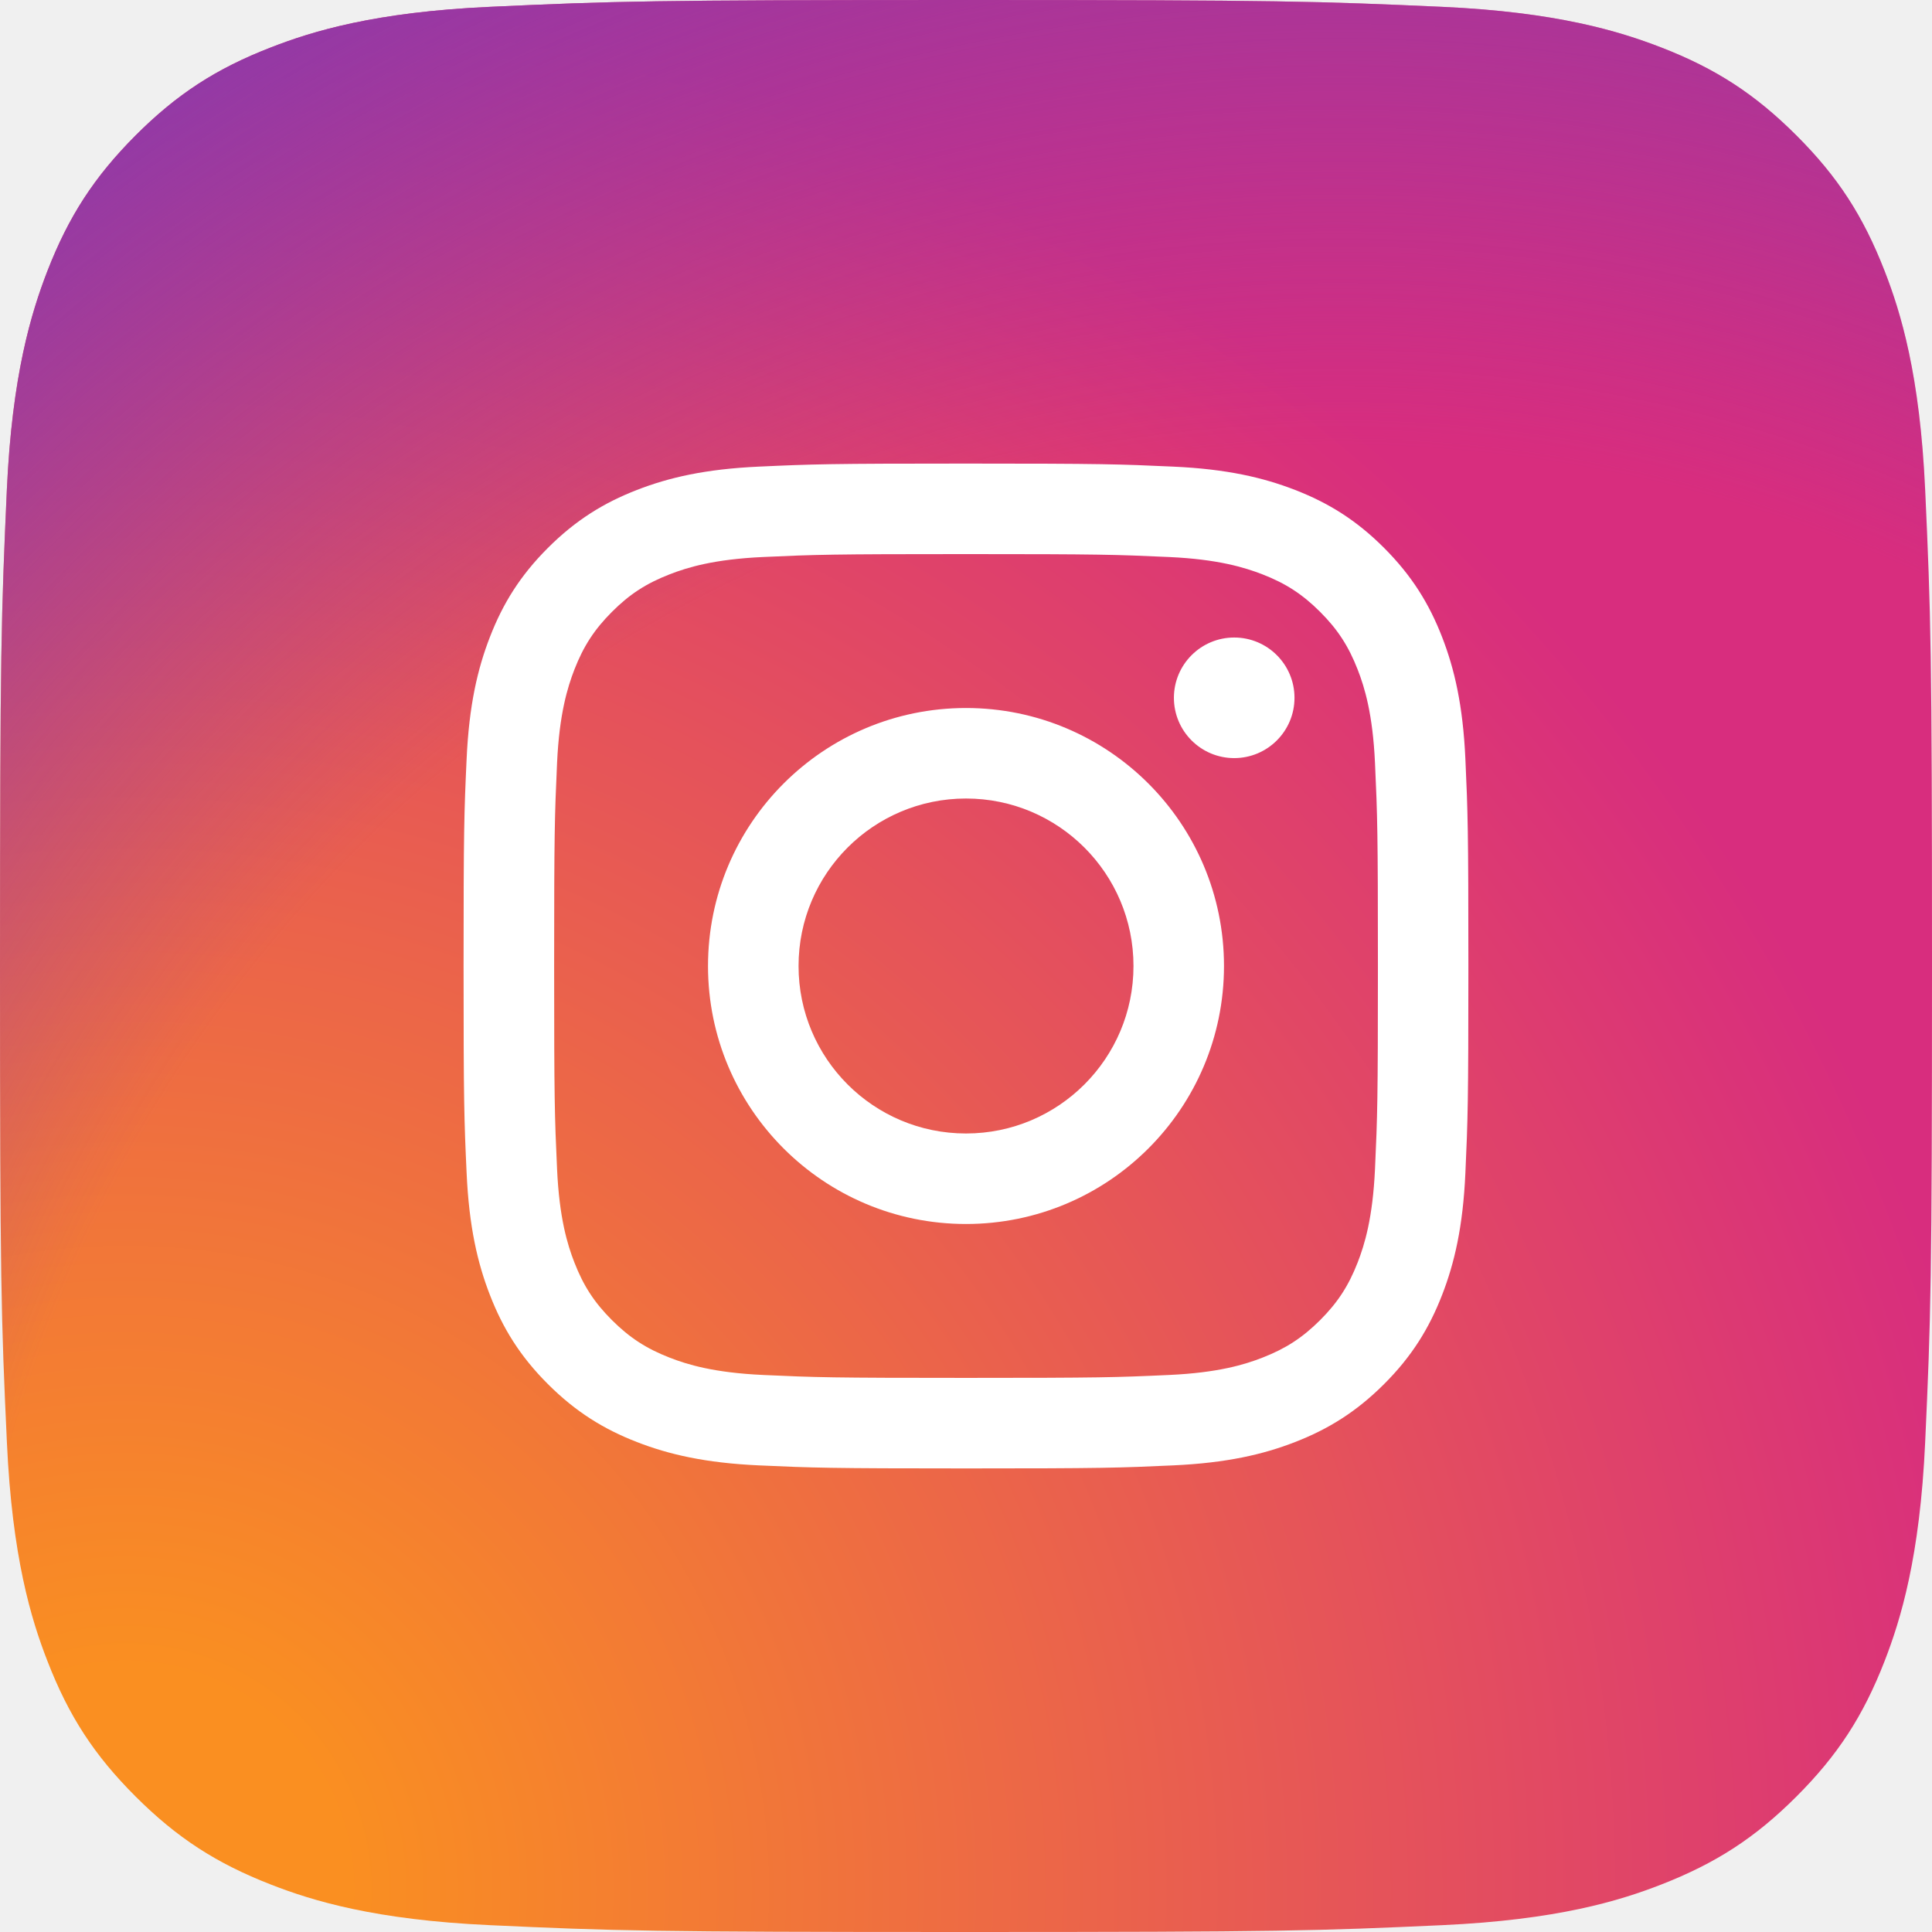
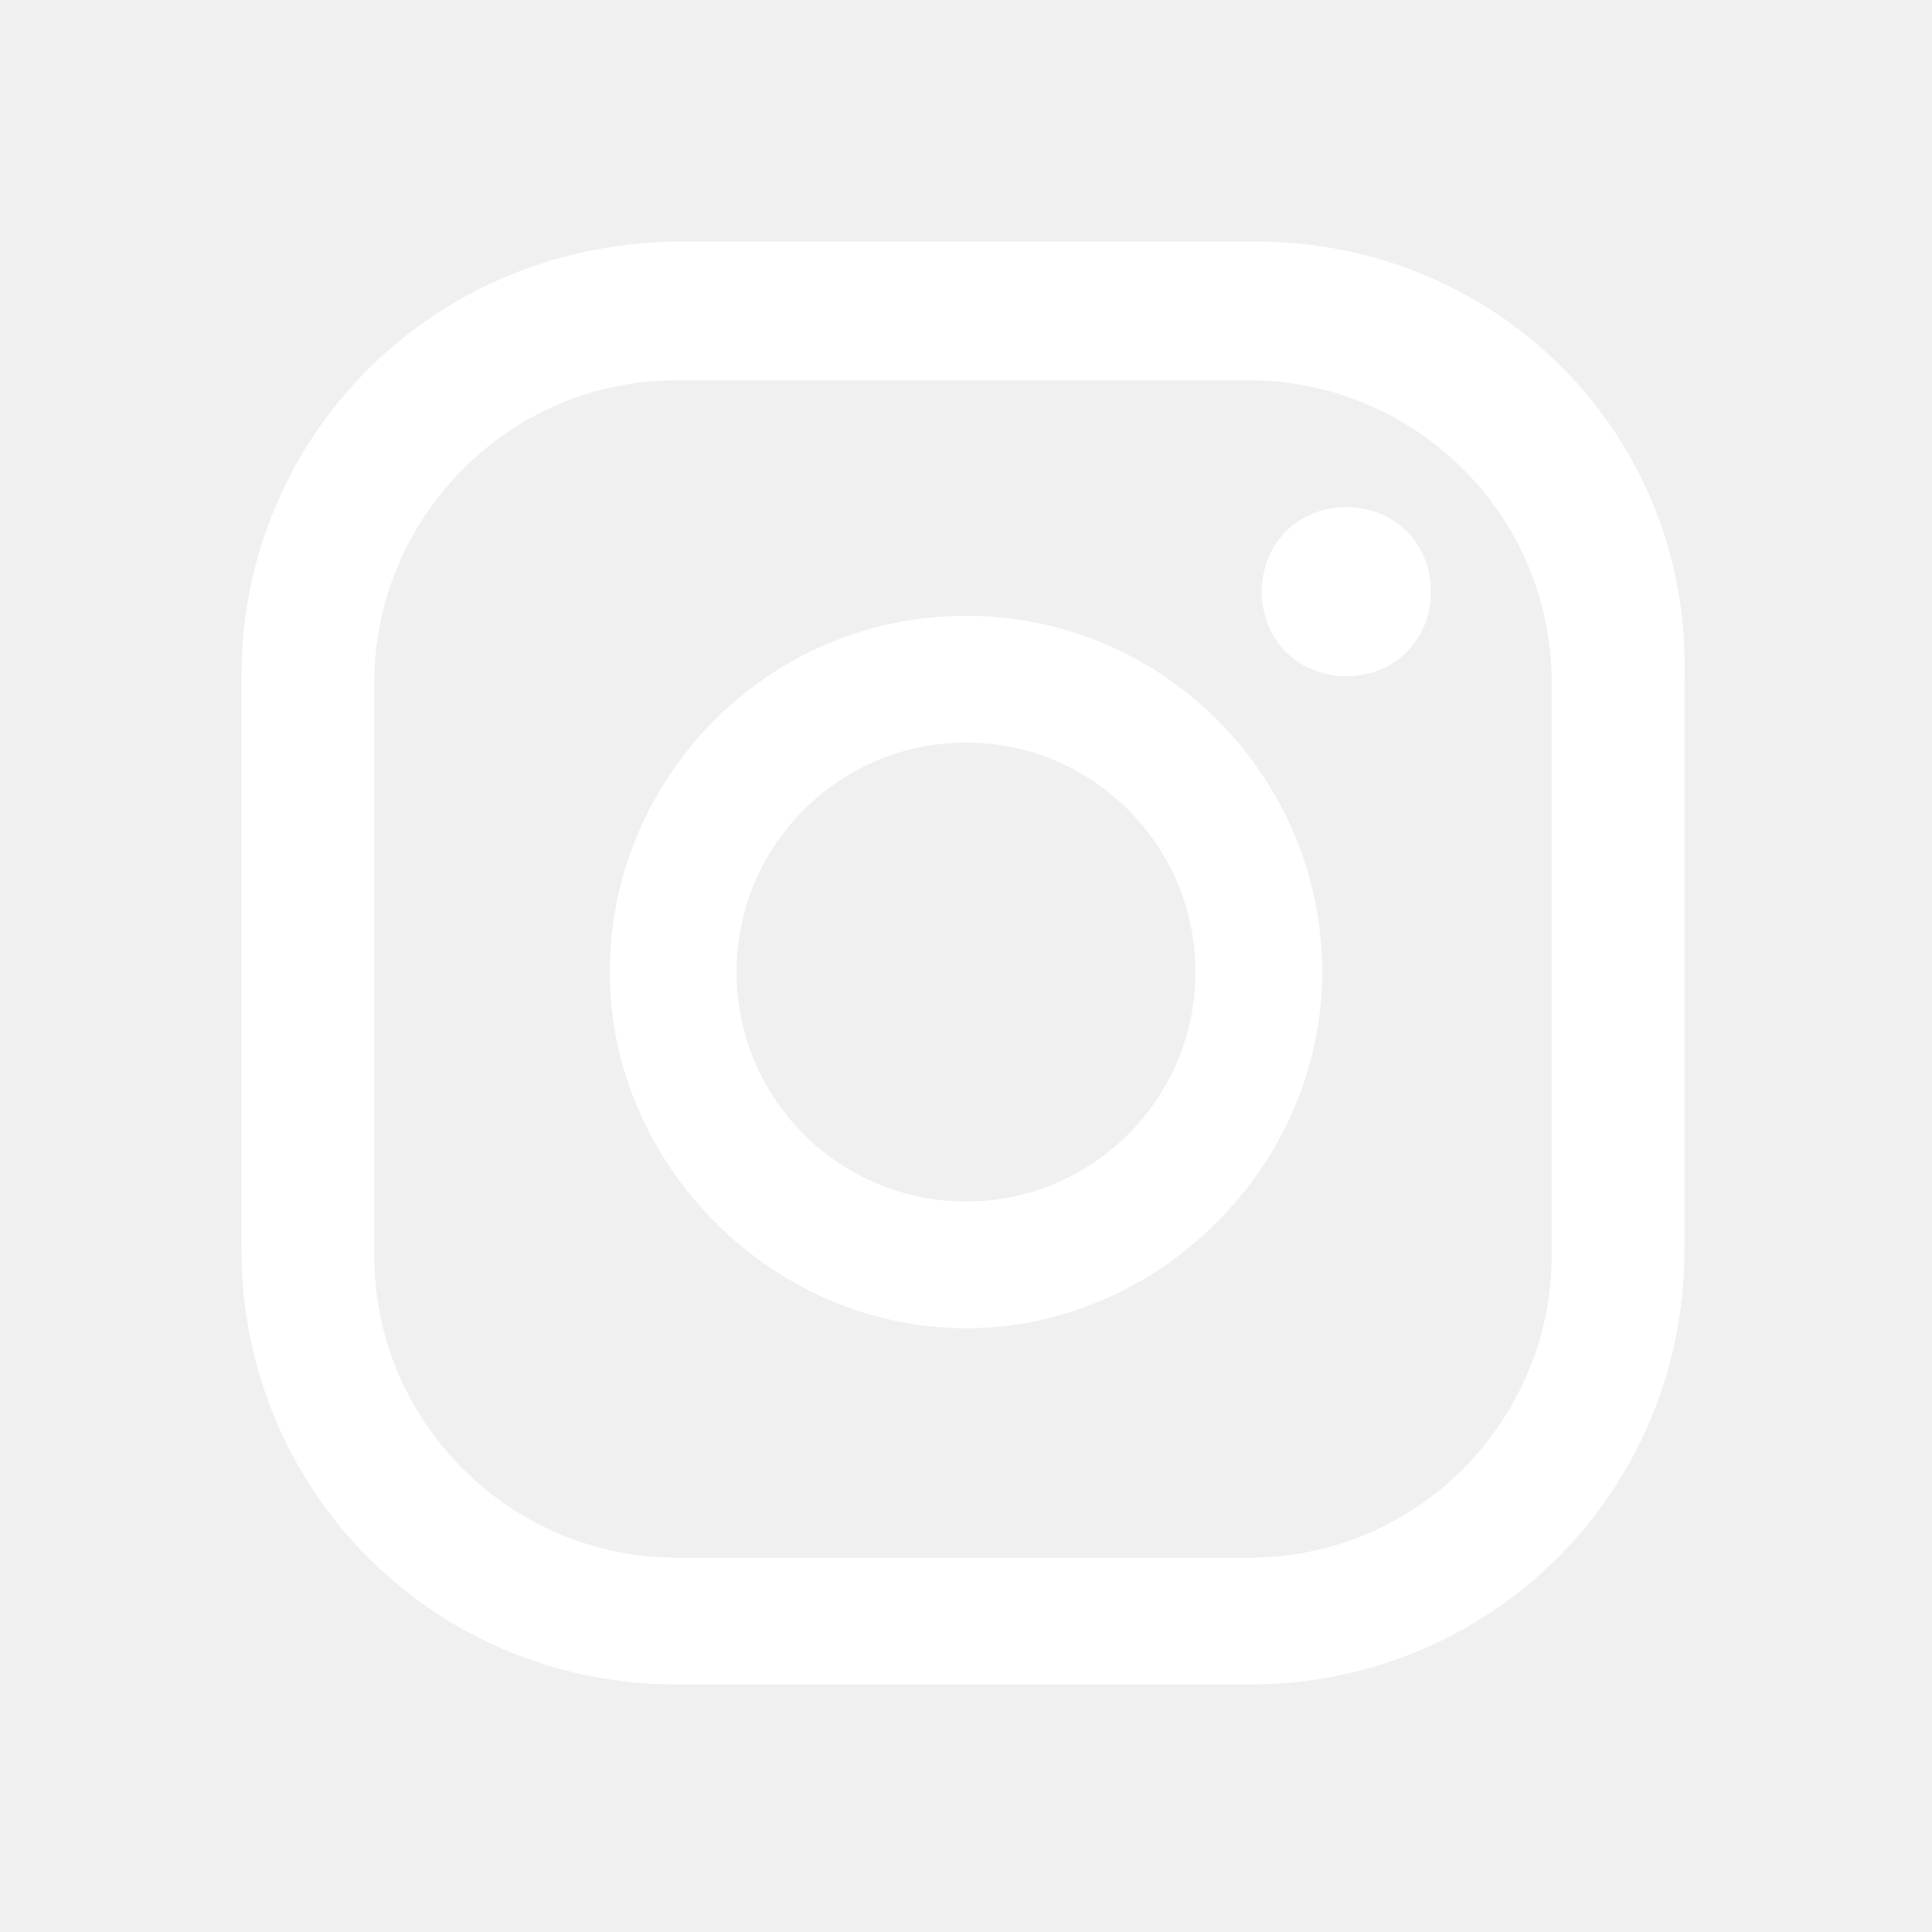
- <svg xmlns="http://www.w3.org/2000/svg" width="800px" height="800px" viewBox="0 0 3364.7 3364.7">
-   <defs>
-     <radialGradient id="0" cx="217.76" cy="3290.99" r="4271.92" gradientUnits="userSpaceOnUse">
-       <stop offset=".09" stop-color="#fa8f21" />
-       <stop offset=".78" stop-color="#d82d7e" />
-     </radialGradient>
-     <radialGradient id="1" cx="2330.61" cy="3182.95" r="3759.33" gradientUnits="userSpaceOnUse">
-       <stop offset=".64" stop-color="#8c3aaa" stop-opacity="0" />
-       <stop offset="1" stop-color="#8c3aaa" />
-     </radialGradient>
-   </defs>
-   <path d="M853.2,3352.8c-200.1-9.1-308.8-42.4-381.1-70.6-95.8-37.3-164.1-81.7-236-153.5S119.7,2988.6,82.6,2892.8c-28.2-72.3-61.5-181-70.6-381.1C2,2295.4,0,2230.5,0,1682.5s2.2-612.8,11.9-829.3C21,653.1,54.5,544.6,82.5,472.1,119.8,376.3,164.3,308,236,236c71.8-71.8,140.1-116.4,236-153.5C544.3,54.3,653,21,853.1,11.9,1069.5,2,1134.5,0,1682.3,0c548,0,612.8,2.2,829.3,11.9,200.1,9.1,308.6,42.6,381.1,70.6,95.8,37.1,164.1,81.7,236,153.5s116.2,140.2,153.5,236c28.2,72.3,61.5,181,70.6,381.1,9.9,216.5,11.9,281.3,11.9,829.3,0,547.8-2,612.8-11.9,829.3-9.1,200.1-42.6,308.8-70.6,381.1-37.3,95.8-81.7,164.1-153.5,235.9s-140.2,116.2-236,153.5c-72.3,28.2-181,61.5-381.1,70.6-216.3,9.9-281.3,11.9-829.3,11.9-547.8,0-612.8-1.9-829.1-11.9" fill="url(#0)" />
-   <path d="M853.2,3352.8c-200.1-9.1-308.8-42.4-381.1-70.6-95.8-37.3-164.1-81.7-236-153.5S119.7,2988.6,82.6,2892.8c-28.2-72.3-61.5-181-70.6-381.1C2,2295.4,0,2230.5,0,1682.5s2.2-612.8,11.9-829.3C21,653.1,54.5,544.6,82.5,472.1,119.8,376.3,164.3,308,236,236c71.8-71.8,140.1-116.4,236-153.5C544.3,54.3,653,21,853.1,11.9,1069.5,2,1134.5,0,1682.3,0c548,0,612.8,2.2,829.3,11.9,200.1,9.1,308.6,42.6,381.1,70.6,95.8,37.1,164.1,81.7,236,153.5s116.2,140.2,153.5,236c28.2,72.3,61.5,181,70.6,381.1,9.9,216.5,11.9,281.3,11.9,829.3,0,547.8-2,612.8-11.9,829.3-9.1,200.1-42.6,308.8-70.6,381.1-37.3,95.8-81.7,164.1-153.5,235.9s-140.2,116.2-236,153.5c-72.3,28.2-181,61.5-381.1,70.6-216.3,9.9-281.3,11.9-829.3,11.9-547.8,0-612.8-1.9-829.1-11.9" fill="url(#1)" />
-   <g transform="translate(1682.35 1682.35) scale(.7) translate(-1685.85 -1689.52)">
-     <path d="M1269.25,1689.52c0-230.11,186.49-416.7,416.6-416.7s416.7,186.59,416.7,416.7-186.59,416.7-416.7,416.7-416.6-186.59-416.6-416.7m-225.26,0c0,354.5,287.36,641.86,641.86,641.86s641.86-287.36,641.86-641.86-287.36-641.86-641.86-641.86S1044,1335,1044,1689.52m1159.13-667.31a150,150,0,1,0,150.06-149.94h-0.06a150.07,150.07,0,0,0-150,149.94M1180.85,2707c-121.87-5.55-188.11-25.85-232.13-43-58.36-22.72-100-49.78-143.78-93.5s-70.88-85.32-93.5-143.68c-17.16-44-37.46-110.26-43-232.13-6.06-131.76-7.27-171.34-7.27-505.15s1.31-373.28,7.27-505.15c5.55-121.87,26-188,43-232.13,22.72-58.36,49.78-100,93.5-143.78s85.32-70.88,143.78-93.5c44-17.16,110.26-37.46,232.13-43,131.76-6.06,171.34-7.27,505-7.27S2059.13,666,2191,672c121.87,5.55,188,26,232.13,43,58.36,22.62,100,49.78,143.78,93.5s70.78,85.42,93.5,143.78c17.16,44,37.46,110.26,43,232.13,6.06,131.87,7.27,171.34,7.27,505.15s-1.21,373.28-7.27,505.15c-5.55,121.87-25.95,188.11-43,232.13-22.72,58.36-49.78,100-93.5,143.68s-85.42,70.78-143.78,93.5c-44,17.16-110.26,37.46-232.13,43-131.76,6.06-171.34,7.27-505.15,7.27s-373.28-1.21-505-7.27M1170.5,447.09c-133.07,6.06-224,27.16-303.41,58.06-82.19,31.91-151.86,74.72-221.43,144.18S533.39,788.47,501.48,870.76c-30.9,79.46-52,170.34-58.06,303.41-6.16,133.28-7.57,175.89-7.57,515.35s1.41,382.07,7.57,515.35c6.06,133.08,27.16,223.95,58.06,303.41,31.91,82.19,74.62,152,144.18,221.43s139.14,112.18,221.43,144.18c79.56,30.9,170.34,52,303.41,58.06,133.35,6.06,175.89,7.57,515.35,7.57s382.07-1.41,515.35-7.57c133.08-6.06,223.95-27.16,303.41-58.06,82.19-32,151.86-74.72,221.43-144.18s112.18-139.24,144.18-221.43c30.9-79.46,52.1-170.34,58.06-303.41,6.06-133.38,7.47-175.89,7.47-515.35s-1.41-382.07-7.47-515.35c-6.06-133.08-27.16-224-58.06-303.41-32-82.19-74.72-151.86-144.18-221.43S2586.8,537.06,2504.71,505.15c-79.56-30.9-170.44-52.1-303.41-58.06C2068,441,2025.41,439.52,1686,439.52s-382.1,1.41-515.45,7.57" fill="#ffffff" />
+ <svg xmlns="http://www.w3.org/2000/svg" fill="#ffffff" width="800px" height="800px" viewBox="0 0 32 32" id="Camada_1" version="1.1" xml:space="preserve">
+   <g id="SVGRepo_bgCarrier" stroke-width="0" />
+   <g id="SVGRepo_tracerCarrier" stroke-linecap="round" stroke-linejoin="round" />
+   <g id="SVGRepo_iconCarrier">
+     <g>
+       <path d="M22.3,8.4c-0.8,0-1.4,0.6-1.4,1.4c0,0.8,0.6,1.4,1.4,1.4c0.8,0,1.4-0.6,1.4-1.4C23.7,9,23.1,8.4,22.3,8.4z" />
+       <path d="M16,10.2c-3.3,0-5.9,2.7-5.9,5.9s2.7,5.9,5.9,5.9s5.9-2.7,5.9-5.9S19.3,10.2,16,10.2z M16,19.9c-2.1,0-3.8-1.7-3.8-3.8 c0-2.1,1.7-3.8,3.8-3.8c2.1,0,3.8,1.7,3.8,3.8C19.8,18.2,18.1,19.9,16,19.9z" />
+       <path d="M20.8,4h-9.5C7.2,4,4,7.2,4,11.2v9.5c0,4,3.2,7.2,7.2,7.2h9.5c4,0,7.2-3.2,7.2-7.2v-9.5C28,7.2,24.8,4,20.8,4z M25.7,20.8 c0,2.7-2.2,5-5,5h-9.5c-2.7,0-5-2.2-5-5v-9.5c0-2.7,2.2-5,5-5h9.5c2.7,0,5,2.2,5,5V20.8z" />
+     </g>
  </g>
</svg>
